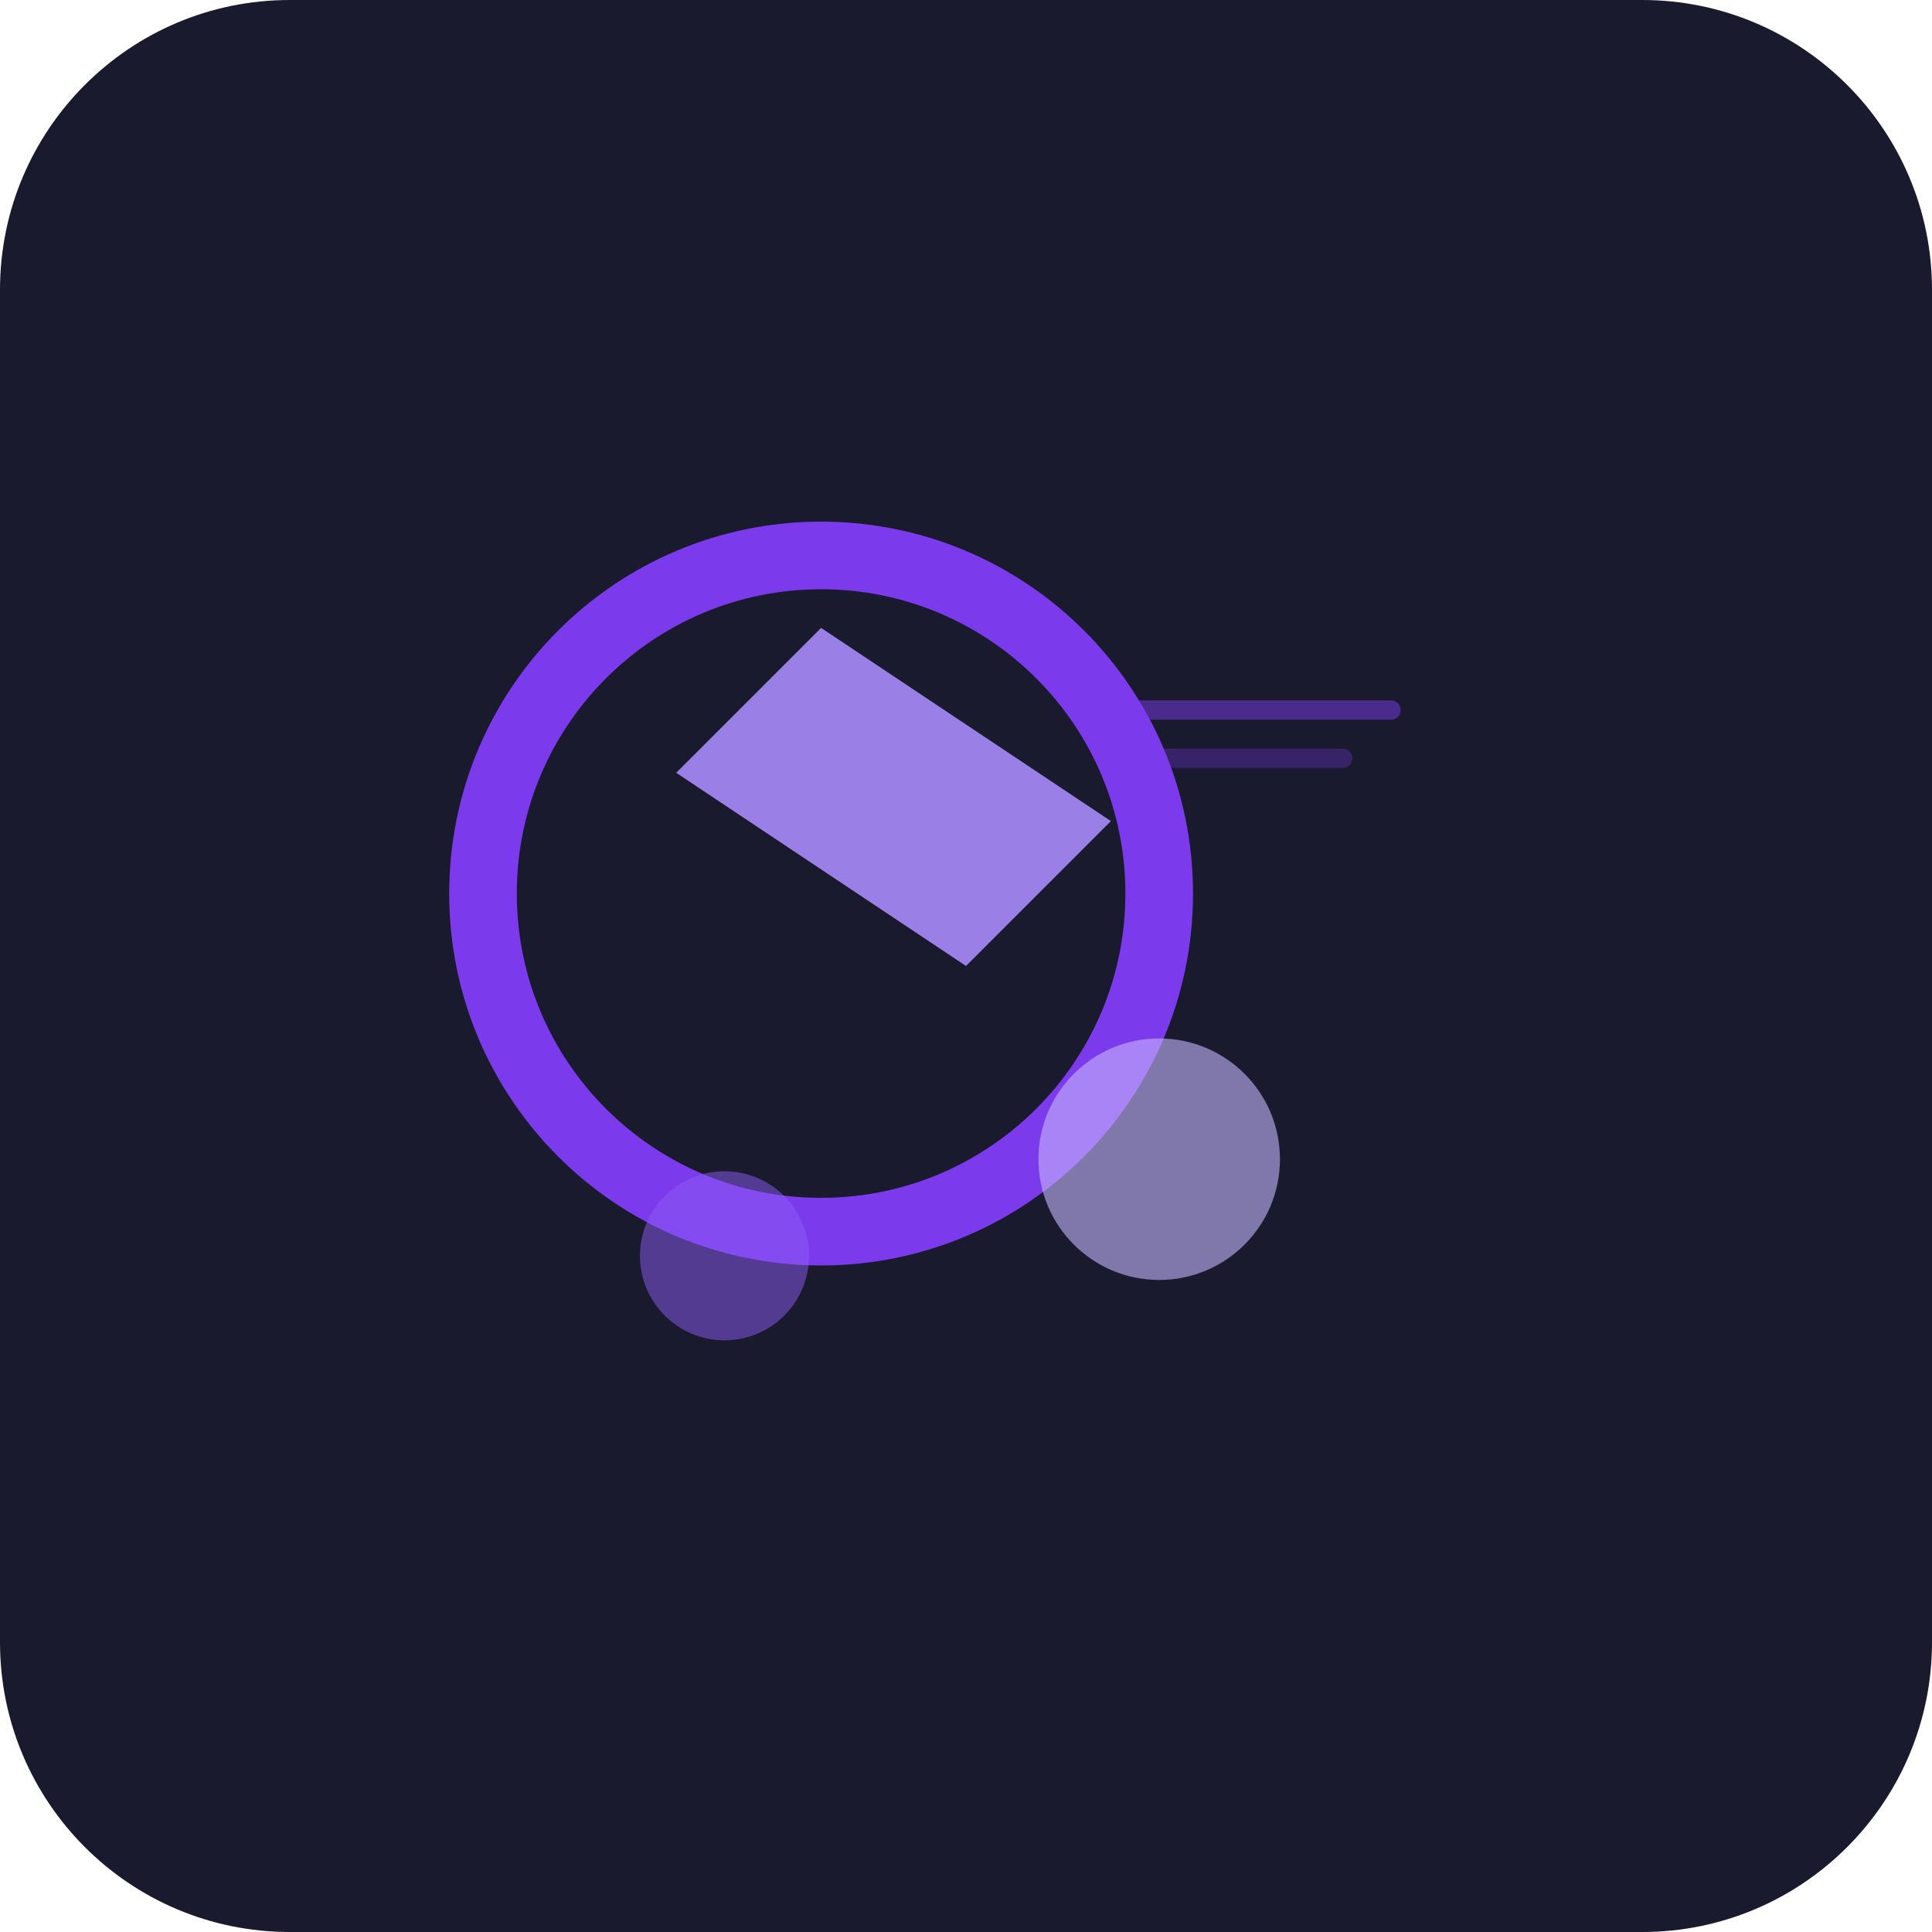
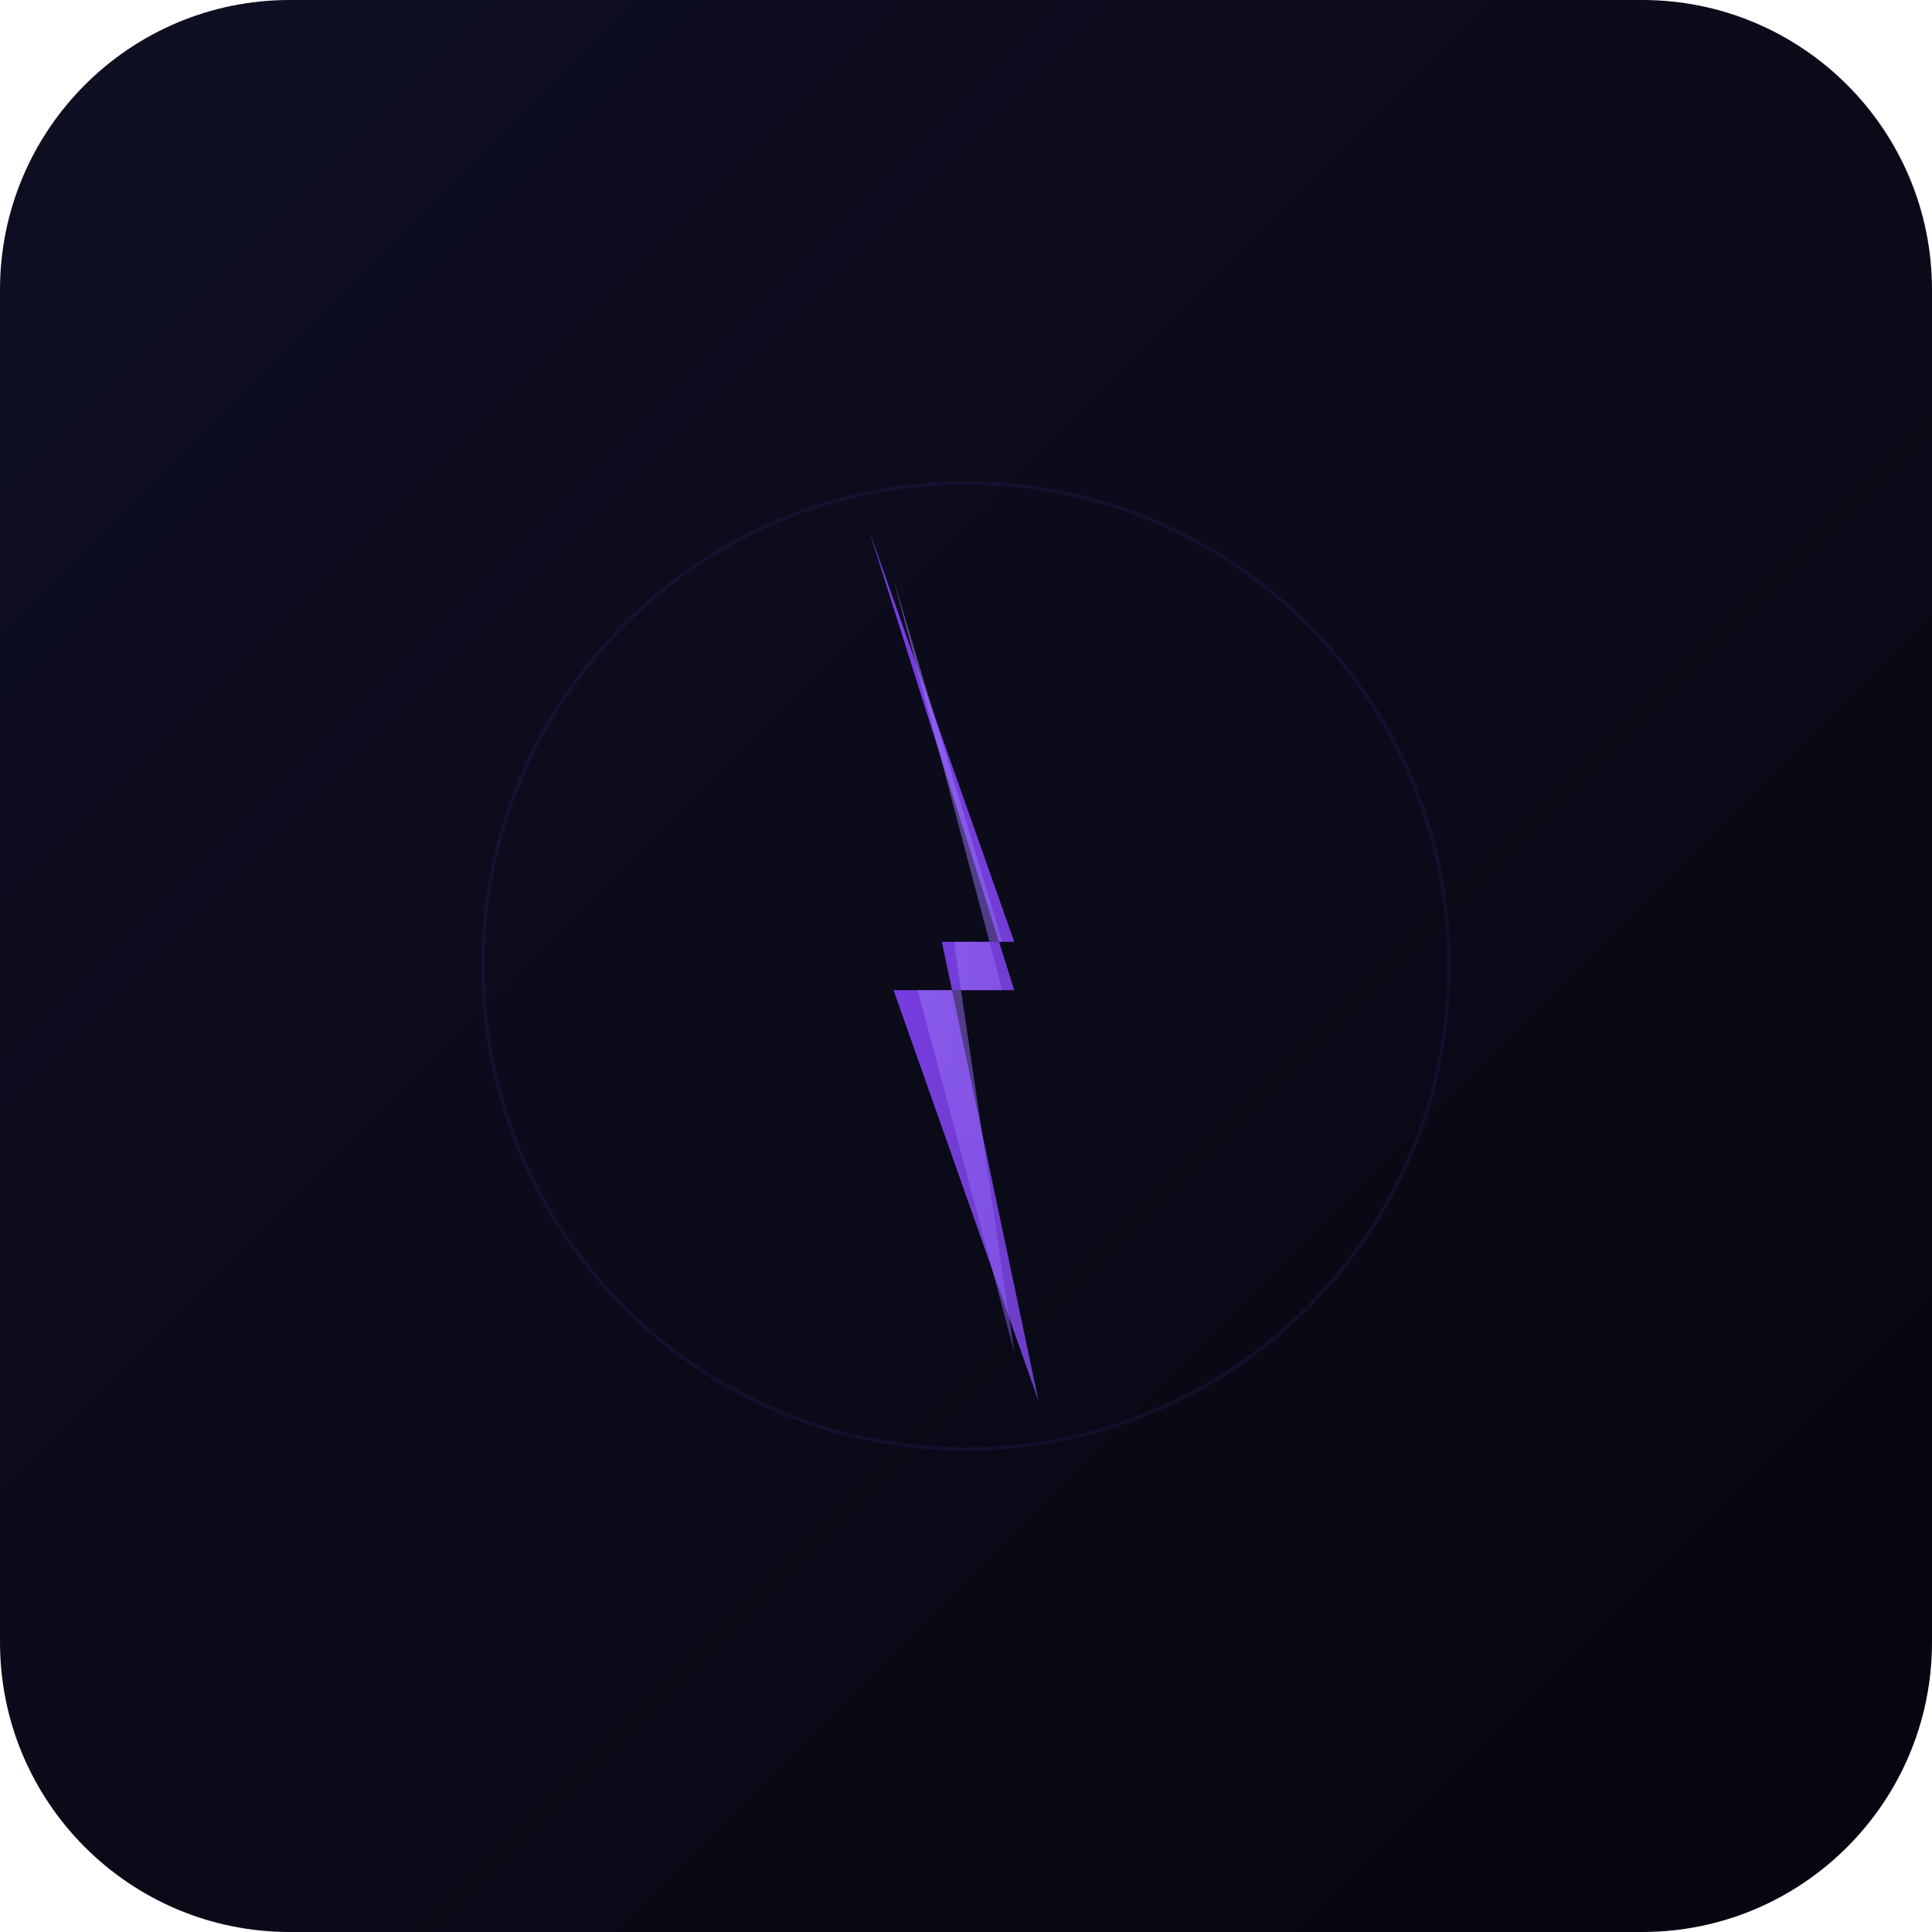
- <svg xmlns="http://www.w3.org/2000/svg" viewBox="0 0 800 800" fill="none">
-   <rect width="800" height="800" rx="120" fill="#1a1a2e" />
-   <circle cx="340" cy="370" r="140" fill="none" stroke="#7c3aed" stroke-width="28" />
-   <path d="M280 320 L340 260 L460 340 L400 400 Z" fill="#a78bfa" opacity="0.9" />
-   <circle cx="480" cy="480" r="50" fill="#c4b5fd" opacity="0.6" />
-   <circle cx="300" cy="520" r="35" fill="#8b5cf6" opacity="0.5" />
-   <rect x="460" y="290" width="120" height="8" rx="4" fill="#7c3aed" opacity="0.5" />
-   <rect x="470" y="310" width="90" height="8" rx="4" fill="#7c3aed" opacity="0.3" />
+ <svg xmlns="http://www.w3.org/2000/svg" width="800" height="800" viewBox="0 0 800 800" fill="none">
+   <defs>
+     <linearGradient id="bg" x1="0" y1="0" x2="1" y2="1">
+       <stop offset="0%" stop-color="#0F0F23" />
+       <stop offset="100%" stop-color="#060610" />
+     </linearGradient>
+     <linearGradient id="bolt" x1="0" y1="0" x2="1" y2="1">
+       <stop offset="0%" stop-color="#7C3AED" />
+       <stop offset="100%" stop-color="#6C3FC5" />
+     </linearGradient>
+     <linearGradient id="bolt2" x1="0" y1="0" x2="1" y2="1">
+       <stop offset="0%" stop-color="#A78BFA" />
+       <stop offset="100%" stop-color="#8B5CF6" />
+     </linearGradient>
+   </defs>
+   <rect width="800" height="800" rx="120" fill="url(#bg)" />
+   <circle cx="400" cy="400" r="200" stroke="#7C3AED" stroke-width="1.5" opacity="0.1" />
+   <g transform="translate(400,400)">
+     <polygon points="-40,-180 20,-10 -10,-10 30,180 -30,10 20,10" fill="url(#bolt)" />
+     <polygon points="-30,-160 15,-10 -5,-10 20,160 -20,10 15,10" fill="url(#bolt2)" opacity="0.5" />
+   </g>
</svg>
